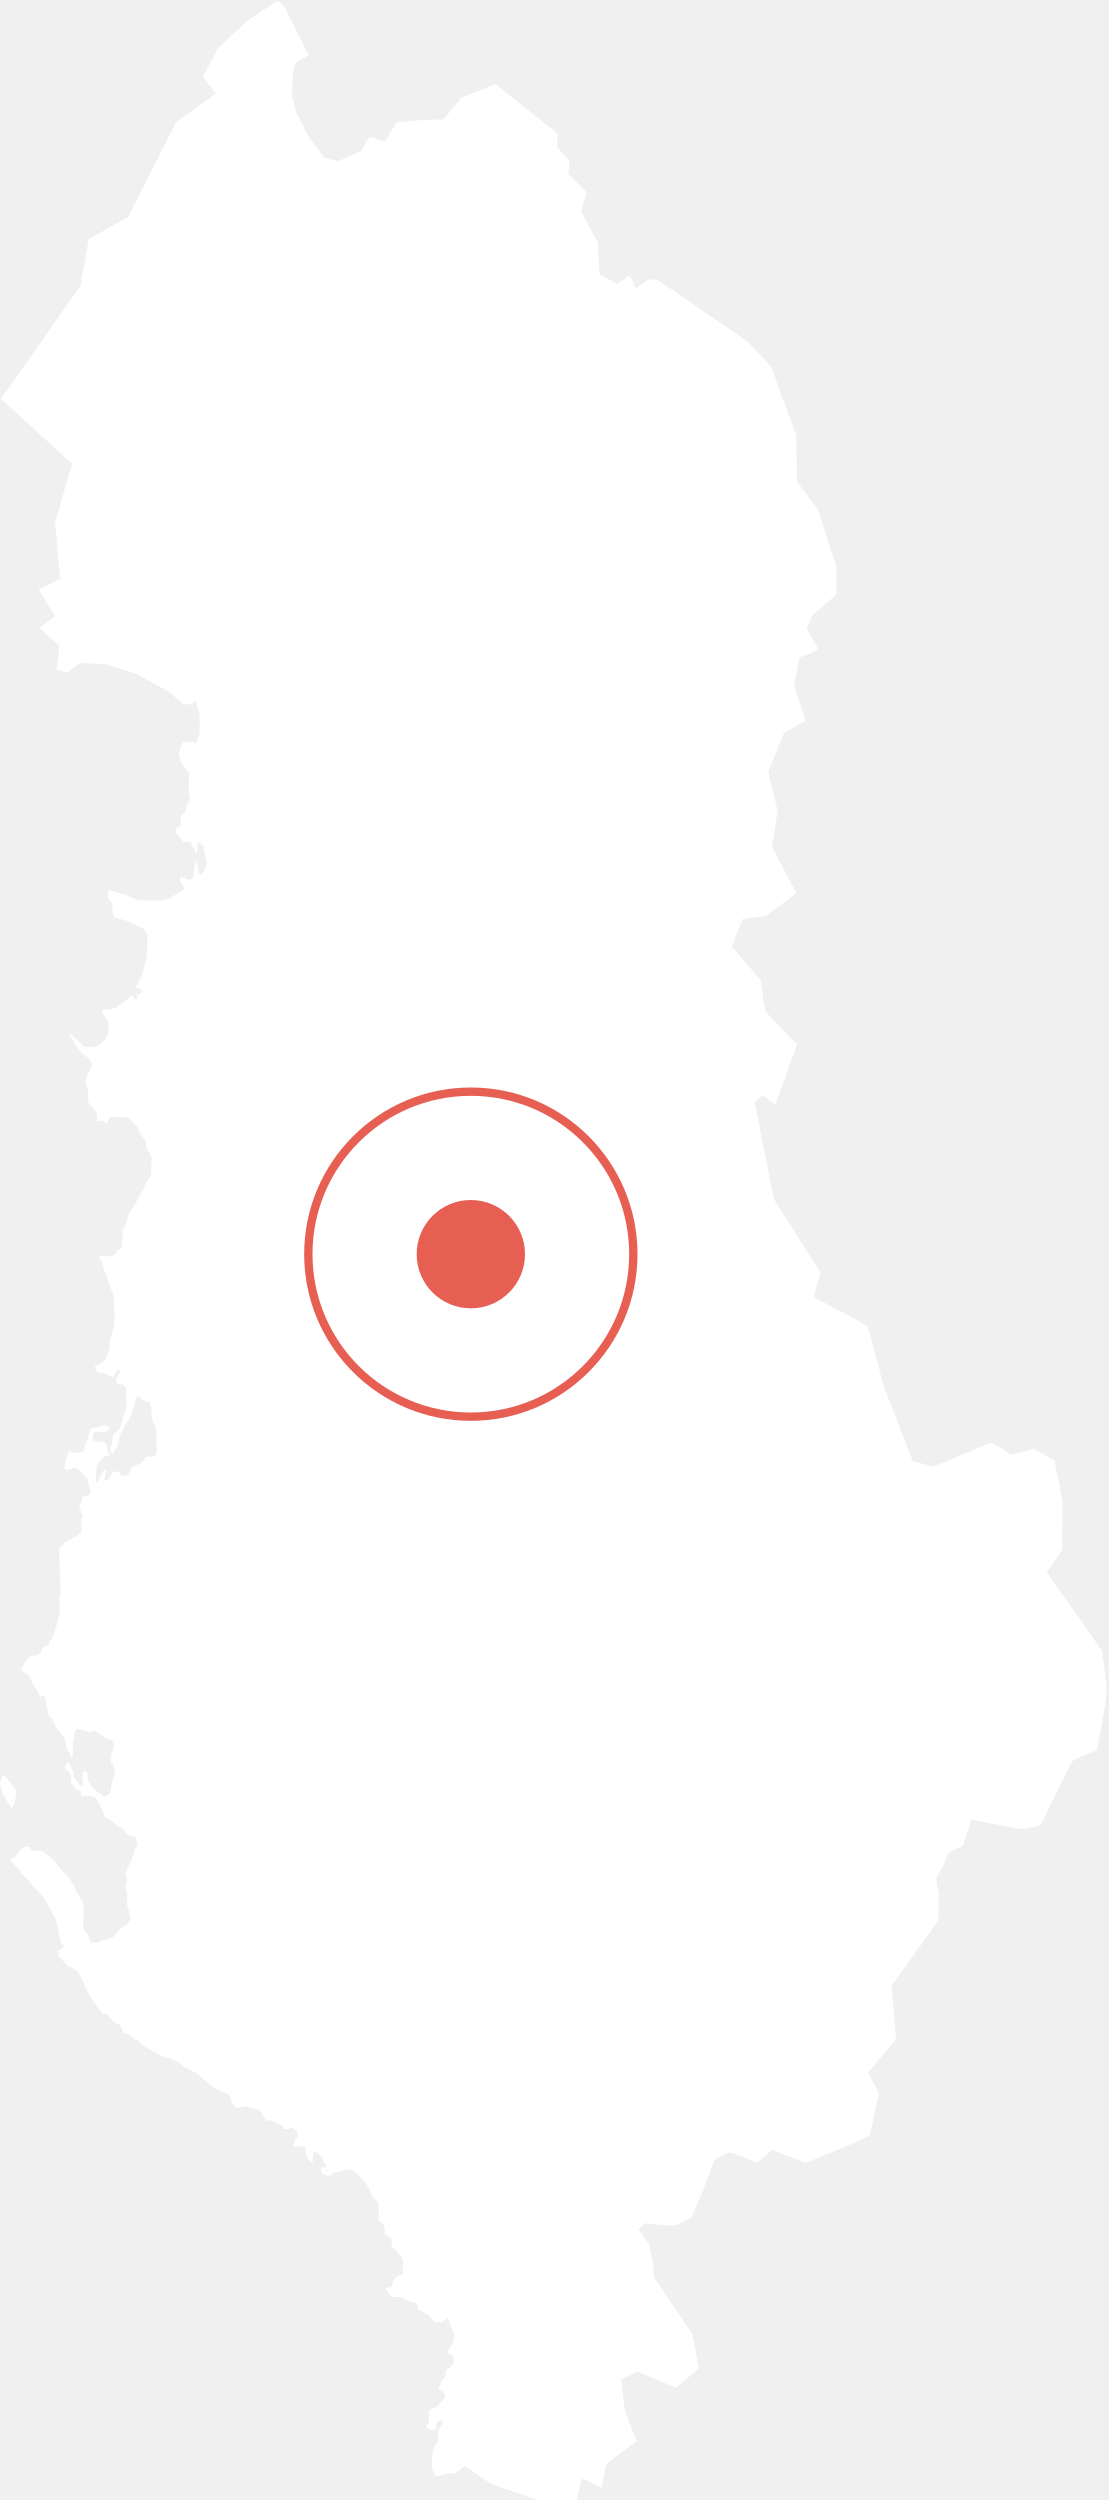
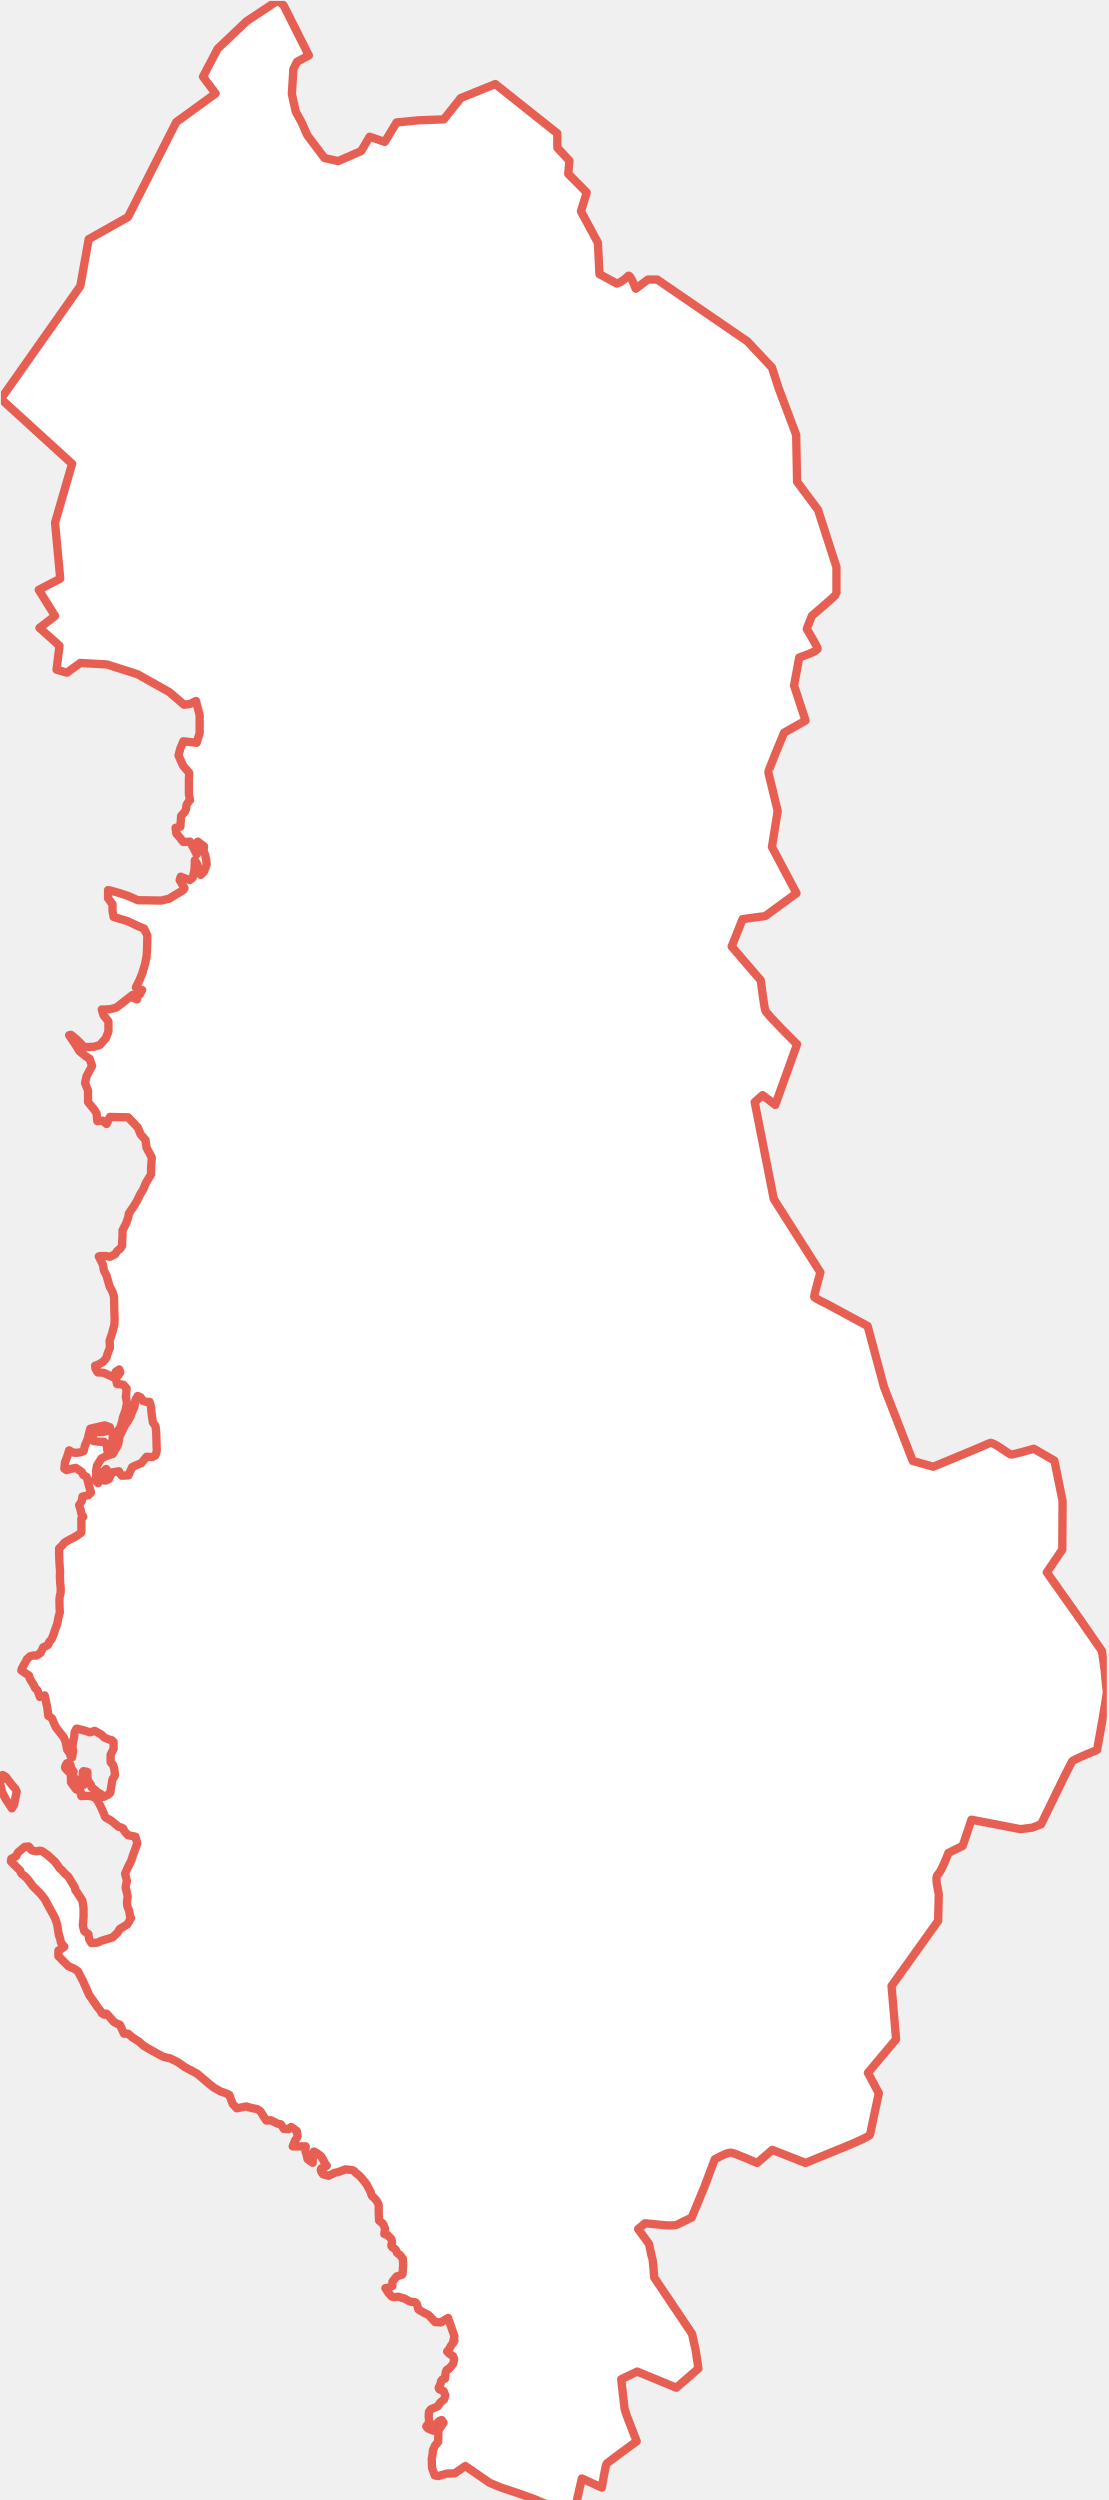
- <svg xmlns="http://www.w3.org/2000/svg" xmlns:xlink="http://www.w3.org/1999/xlink" width="133px" height="300px" viewBox="0 0 133 300" version="1.1">
-   <defs>
-     <polygon id="path-1" points="0.11 0.107 132.819 0.107 132.819 301 0.11 301" />
-   </defs>
-   <g id="14" stroke="none" stroke-width="1" fill="none" fill-rule="evenodd">
-     <g id="Group-6">
-       <g id="Group-3">
-         <mask id="mask-2" fill="white">
-           <use xlink:href="#path-1" />
-         </mask>
-         <g id="Clip-2" />
-         <path d="M32.919,0.34 L29.584,2.556 L26.123,5.847 L24.361,9.202 L25.871,11.228 L21.152,14.646 L15.364,26.04 L10.645,28.699 L9.638,34.332 L0.11,47.864 L8.652,55.653 L6.606,62.725 L7.228,69.439 L4.648,70.782 L6.606,73.915 L4.737,75.347 L7.139,77.496 L6.783,80.36 L8.029,80.718 L9.631,79.554 L12.834,79.734 L16.483,80.897 L20.309,83.046 L22.089,84.568 L22.801,84.478 L23.512,84.12 L23.957,85.821 L23.957,87.969 L23.601,89.133 L22,88.954 L21.644,89.805 L21.421,90.655 L21.955,91.864 L22.711,92.759 L22.667,93.43 L22.667,95.31 L22.801,96.026 C22.801,96.026 22.355,96.429 22.355,96.787 C22.355,97.145 22.178,97.414 22.178,97.414 L21.733,97.906 L21.644,99.204 L21.065,99.339 L21.154,100.01 L21.644,100.592 L22,101.039 L22.801,100.994 L23.245,101.8 L23.601,102.517 L23.69,101.353 L23.735,100.994 L24.491,101.576 C24.491,101.576 24.358,102.069 24.536,102.382 C24.714,102.695 24.803,103.725 24.803,103.725 L24.491,104.575 L24.091,104.978 L23.824,104.754 L23.69,103.77 L23.379,103.233 C23.379,103.233 23.379,104.217 23.29,104.62 C23.201,105.023 23.112,105.336 23.112,105.336 L22.756,105.605 L22.267,105.426 L21.688,105.202 L21.555,105.605 L22.089,106.5 C22.089,106.5 22.355,106.634 21.555,107.082 C20.754,107.529 20.309,107.843 20.309,107.843 L19.33,108.067 L16.527,108.022 L15.415,107.529 L14.347,107.171 L13.235,106.858 L12.968,106.813 L12.968,107.798 L13.502,108.514 L13.502,109.32 L13.635,110.036 L15.281,110.528 L16.616,111.155 L17.284,111.424 L17.684,112.274 L17.639,113.975 L17.595,114.736 L17.417,115.631 L17.106,116.705 L16.75,117.601 L16.305,118.496 L16.794,118.72 L17.061,118.809 L16.75,119.346 L16.527,119.257 L16.438,119.928 L16.082,119.794 L15.904,119.391 L14.481,120.51 L13.947,120.913 L13.279,121.092 L12.701,121.136 L12.211,121.136 L12.434,121.853 L13.012,122.569 L13.012,123.777 L12.701,124.583 L11.989,125.389 L11.277,125.612 L10.12,125.657 L9.72,125.254 L9.186,124.717 L8.519,124.18 L8.296,124.225 L9.052,125.344 L9.542,126.15 L10.209,126.687 L10.743,127.045 L11.055,127.895 L10.387,129.149 L10.209,129.954 L10.565,130.894 L10.565,132.237 L11.322,133.177 L11.589,133.58 L11.633,134.072 L11.678,134.52 L12.3,134.475 L12.79,134.878 L13.19,134.027 L15.37,134.072 L16.527,135.281 L16.883,136.131 L17.461,136.803 L17.595,137.742 L18.218,138.906 L18.129,140.204 L18.129,140.921 L17.506,141.95 L17.195,142.711 L16.838,143.293 L16.394,144.188 L16.038,144.77 L15.726,145.217 L15.459,145.62 L15.415,145.978 L15.148,146.784 L14.703,147.634 L14.703,148.306 L14.658,148.977 L14.658,149.47 L14.436,149.828 L14.08,150.096 L13.813,150.499 L13.19,150.812 L12.745,150.723 L12.033,150.723 L11.855,150.768 L12.345,151.752 L12.478,152.468 L12.79,153.095 L13.146,154.348 L13.502,155.02 L13.68,155.602 L13.724,157.526 C13.724,157.526 13.813,158.69 13.68,159.138 C13.546,159.585 13.457,159.988 13.457,159.988 L13.146,160.883 L13.19,161.734 L12.923,162.405 L12.745,162.987 L12.345,163.435 L11.722,163.793 L11.411,163.882 L11.455,164.24 L11.722,164.688 L12.434,164.733 L13.324,165.136 L13.591,165.27 L13.902,164.598 L14.303,164.33 L14.436,164.688 L14.214,165.001 L13.991,165.27 L13.902,165.449 L14.036,166.075 L14.792,166.165 L15.192,166.613 L15.103,167.642 L15.237,168.358 L15.059,169.254 L14.747,170.104 L14.658,170.596 L14.392,171.402 L13.947,171.85 L13.546,172.208 L13.502,172.834 L13.413,173.282 L13.279,173.64 L13.235,174.132 L13.502,174.49 L14.124,173.461 L14.258,172.924 L14.347,172.342 L14.703,171.626 L15.014,170.999 L15.326,170.552 L15.637,170.014 L15.815,169.522 L16.127,168.806 L16.26,167.955 L16.527,167.508 L16.883,167.687 L17.15,168.09 L17.55,168.224 L17.951,168.224 L18.129,168.851 L18.173,169.477 L18.262,170.149 L18.351,170.686 L18.663,171.133 C18.663,171.133 18.752,171.76 18.752,171.984 C18.752,172.208 18.796,173.371 18.796,173.685 C18.796,173.998 18.841,173.908 18.796,174.177 C18.752,174.446 18.618,174.669 18.618,174.669 L18.262,174.849 L17.595,174.804 L16.972,175.565 L16.216,175.878 L15.86,176.057 L15.637,176.549 L15.415,177.042 L14.614,177.086 L14.436,176.863 L14.258,176.549 L13.457,176.684 L13.279,177.042 L13.057,177.489 L12.701,177.668 L12.523,177.668 L12.567,177.31 L12.79,176.326 L12.745,176.281 L12.211,176.818 L12.033,177.176 L11.811,177.668 L11.767,177.982 L11.411,177.579 C11.411,177.579 11.589,177.176 11.544,176.863 C11.5,176.549 11.633,175.878 11.633,175.878 L12.167,175.027 L12.656,174.759 L13.324,174.535 C13.324,174.535 13.012,174.49 12.923,174.222 C12.834,173.953 12.834,173.416 12.834,173.416 L12.478,173.013 L11.9,173.013 L11.233,172.924 L11.099,172.252 L11.322,171.85 L12.345,171.85 L12.834,171.715 L13.012,171.626 L13.19,171.268 L12.567,171.044 L11.589,171.268 L10.832,171.447 L10.699,171.939 L10.521,172.7 L10.209,173.416 L10.031,174.132 L9.72,174.267 L9.097,174.356 L8.652,174.267 L8.296,174.043 L8.252,174.177 C8.252,174.177 8.207,174.356 8.074,174.759 C7.94,175.162 7.807,175.431 7.807,175.431 L7.718,176.236 L7.985,176.415 L8.43,176.281 L9.097,176.146 L9.498,176.415 L9.809,176.639 L9.987,176.997 L10.387,177.221 L10.565,177.847 L10.699,178.385 L10.921,179.101 L10.61,179.414 L9.898,179.593 L9.809,180.13 L9.498,180.623 L9.675,181.205 L9.764,181.652 L9.987,182.01 L9.764,182.234 L9.764,182.861 L9.764,183.711 L9.72,183.935 L9.23,184.293 L8.83,184.517 C8.83,184.517 7.718,185.054 7.629,185.233 C7.54,185.412 7.095,185.815 7.095,185.815 L7.095,186.173 L7.095,186.486 C7.095,186.486 7.139,187.963 7.184,188.232 C7.228,188.5 7.184,189.216 7.184,189.216 L7.228,190.022 C7.228,190.022 7.362,190.917 7.228,191.32 C7.095,191.723 7.139,192.26 7.139,192.529 C7.139,192.797 7.184,193.513 7.184,193.513 C7.184,193.513 7.05,193.872 7.006,194.14 C6.961,194.409 6.873,194.856 6.873,194.856 L6.561,195.707 L6.472,196.02 L6.205,196.691 L5.894,197.049 C5.894,197.049 5.849,197.363 5.671,197.452 C5.493,197.542 5.182,197.676 5.182,197.676 L4.87,198.347 L4.381,198.661 L3.981,198.661 L3.625,198.75 L3.224,199.109 C3.224,199.109 3.18,199.287 3.046,199.466 C2.913,199.646 2.824,199.869 2.824,199.869 L2.601,200.272 L2.557,200.451 L3.491,201.078 L3.58,201.436 L4.069,202.241 L4.203,202.555 L4.514,202.868 L4.781,203.629 L5.36,203.45 L5.671,204.882 L5.805,205.912 C5.805,205.912 6.25,206.136 6.294,206.315 C6.338,206.494 6.694,207.255 6.694,207.255 L7.006,207.658 L7.673,208.508 L7.896,209.09 L8.074,209.985 L8.34,210.343 L8.519,210.835 L8.652,210.88 L8.786,210.074 L8.697,209.717 L8.786,208.866 L8.875,208.598 L8.963,207.837 L9.186,207.434 C9.186,207.434 9.809,207.568 10.12,207.658 C10.432,207.747 10.788,207.881 10.788,207.881 L11.366,207.702 L12.167,208.15 L12.523,208.508 L13.057,208.732 L13.413,208.821 L13.635,209.045 L13.635,209.851 L13.413,210.298 L13.279,210.567 L13.279,211.462 L13.591,211.82 L13.724,212.313 L13.813,213.029 L13.502,213.521 L13.235,215.133 L12.923,215.401 L12.434,215.625 L12.078,215.267 L11.767,215.133 L11.5,214.864 L10.966,214.461 L10.921,214.193 L10.521,213.611 L10.476,212.626 L10.031,212.536 L9.942,212.626 L9.898,213.655 L10.031,214.193 L9.631,214.327 L9.319,213.834 C9.319,213.834 9.23,213.7 9.052,213.521 C8.874,213.342 8.741,212.984 8.741,212.984 L8.83,212.581 C8.83,212.581 8.519,212.223 8.519,212.044 C8.519,211.865 8.296,211.507 8.296,211.507 L8.029,211.597 C8.029,211.597 7.807,211.91 7.807,212.089 C7.807,212.268 8.43,212.76 8.43,212.76 L8.519,213.163 L8.519,213.879 L9.141,214.729 C9.141,214.729 9.764,214.909 9.72,215.132 C9.675,215.356 9.764,215.535 9.764,215.535 C9.764,215.535 10.343,215.49 10.521,215.49 C10.699,215.49 11.144,215.58 11.455,215.759 C11.767,215.938 12.523,217.773 12.523,217.773 C12.523,217.773 12.523,218.087 12.879,218.221 C13.235,218.355 13.635,218.713 13.635,218.713 L14.214,219.206 C14.214,219.206 14.836,219.34 14.836,219.519 C14.836,219.698 15.37,220.235 15.37,220.235 L15.904,220.324 L16.26,220.414 L16.483,221.22 L16.216,221.936 L15.949,222.652 L15.771,223.234 L15.326,224.129 L15.014,224.845 L15.237,225.741 C15.237,225.741 15.014,226.457 15.103,226.681 C15.192,226.904 15.326,227.576 15.326,227.576 L15.237,228.247 L15.281,228.739 L15.504,229.321 L15.637,230.127 L15.726,230.172 L15.281,230.933 L14.391,231.47 L14.08,231.962 L13.502,232.499 L12.167,232.902 L11.678,233.126 L10.966,233.171 L10.699,232.723 L10.61,232.096 L10.12,231.738 L9.942,231.067 L10.031,230.038 L10.031,229.008 L9.898,228.113 L9.542,227.531 L9.052,226.815 L8.963,226.457 L8.207,225.203 L7.807,224.845 L7.451,224.442 L7.184,224.219 L6.961,223.905 L6.605,223.413 L6.249,223.1 L5.716,222.607 L5.093,222.16 C5.093,222.16 4.781,222.025 4.603,222.115 C4.425,222.204 4.158,222.115 4.158,222.115 C4.158,222.115 3.713,222.07 3.669,221.891 C3.624,221.712 3.446,221.578 3.446,221.578 L2.957,221.623 L2.156,222.294 L1.934,222.742 L1.355,223.055 L1.311,223.368 L2.423,224.487 C2.423,224.487 2.512,224.89 2.735,224.98 C2.957,225.069 3.402,225.606 3.402,225.606 L3.936,226.322 L4.87,227.262 L5.404,227.934 C5.404,227.934 5.493,228.158 5.849,228.784 C6.205,229.411 6.383,229.769 6.517,229.993 C6.65,230.216 6.872,230.977 6.872,230.977 L7.05,232.141 L7.228,232.678 L7.317,233.126 L7.718,233.618 L7.317,233.887 L7.006,234.066 L7.006,234.737 L8.207,235.946 L8.919,236.259 L9.364,236.572 L9.542,236.93 L9.942,237.691 L10.699,239.392 L11.322,240.288 C11.322,240.288 11.722,240.914 11.9,241.093 C12.078,241.272 12.211,241.586 12.211,241.586 L12.523,241.764 C12.523,241.764 12.612,241.451 12.879,241.72 C13.146,241.988 13.635,242.615 13.635,242.615 L14.036,242.839 L14.392,242.973 L14.881,244.048 L15.37,244.048 L15.904,244.495 L16.661,244.987 L17.284,245.524 L18.129,246.017 L19.597,246.822 L20.398,247.002 L21.243,247.404 L22.222,248.076 L23.646,248.837 L25.07,250.045 L25.693,250.537 L26.493,250.985 L27.027,251.164 L27.516,251.388 L27.917,252.462 L28.406,252.999 L29.563,252.775 L30.141,252.955 L30.853,253.089 L31.254,253.357 L31.61,253.939 L31.966,254.476 L32.5,254.432 L33.3,254.834 L33.701,254.924 L34.057,255.461 L34.591,255.506 L34.947,255.237 L35.614,255.73 C35.614,255.73 35.703,256.177 35.703,256.356 C35.703,256.535 35.436,256.804 35.436,256.804 L35.125,257.565 L36.326,257.565 L36.682,257.565 L36.637,258.102 L36.771,258.505 L36.904,259.086 L37.527,259.534 L37.527,258.863 L37.661,258.191 L38.016,258.371 L38.55,258.773 L39.04,259.668 L39.218,259.892 L38.906,260.116 C38.906,260.116 38.595,260.071 38.506,260.295 C38.417,260.519 38.773,260.922 38.773,260.922 L39.44,261.101 L40.152,260.743 L40.597,260.653 L41.398,260.34 C41.398,260.34 41.309,260.295 42.021,260.385 C42.733,260.474 42.421,260.608 42.866,260.877 C43.311,261.146 44.023,262.175 44.023,262.175 L44.512,263.115 C44.512,263.115 44.512,263.428 44.779,263.652 C45.046,263.876 45.18,264.055 45.269,264.234 C45.358,264.413 45.447,264.458 45.447,264.726 L45.447,265.577 L45.491,266.472 L45.981,266.875 L46.203,267.457 L46.114,268.083 L46.514,268.218 C46.514,268.218 46.692,268.441 46.871,268.576 C47.048,268.71 47.048,269.158 47.048,269.158 C47.048,269.158 46.782,269.56 47.182,269.739 C47.582,269.918 47.627,270.321 47.627,270.321 L47.983,270.59 L48.339,271.038 L48.383,271.709 L48.339,272.47 L48.294,272.917 C48.294,272.917 48.205,273.007 47.983,273.052 C47.76,273.096 47.582,273.186 47.582,273.186 L47.093,273.813 L47.093,274.305 L46.782,274.484 L46.248,274.573 L46.648,275.2 L46.87,275.424 C46.87,275.424 46.915,275.692 47.449,275.648 C47.983,275.603 47.671,275.558 48.072,275.692 C48.472,275.827 48.428,275.737 48.695,275.916 C48.962,276.095 49.362,276.23 49.362,276.23 C49.362,276.23 49.718,276.185 49.896,276.319 C50.074,276.453 50.207,277.125 50.207,277.125 L50.563,277.349 L50.964,277.572 L51.32,277.751 C51.32,277.751 51.32,277.662 51.765,278.154 L52.209,278.647 L52.921,278.692 C52.921,278.692 53.055,278.557 53.322,278.423 C53.589,278.288 53.767,278.154 53.767,278.154 L54.384,279.912 L54.529,280.351 L54.384,281.008 L54.529,280.899 L54.347,281.191 L54.093,281.52 L53.912,281.886 L53.657,282.178 L53.948,282.47 L54.348,282.726 L54.493,283.055 C54.493,283.055 54.457,283.384 54.42,283.53 C54.384,283.676 54.311,283.75 54.311,283.75 L53.839,284.298 C53.839,284.298 53.657,284.225 53.548,284.517 C53.439,284.809 53.439,284.992 53.439,284.992 L53.403,285.431 L53.076,285.541 L52.931,285.723 L52.858,286.089 L52.64,286.527 L52.713,286.71 L53.222,286.929 L53.439,287.441 L53.294,287.916 L52.822,288.318 L52.531,288.757 L51.696,289.122 L51.478,289.415 L51.442,289.963 L51.514,290.657 L51.151,291.169 L51.369,291.424 L51.986,291.68 L52.313,291.461 L52.422,290.803 L52.713,290.511 L53.003,290.401 L53.222,290.73 L52.931,291.169 L52.604,291.644 L52.604,292.229 L52.567,293.033 L52.204,293.471 L51.95,294.019 L51.914,294.495 L51.805,295.079 L51.841,296.139 L52.168,297.053 L52.604,297.126 L53.548,296.834 L54.566,296.797 L55.837,295.92 L58.743,297.93 L60.051,298.478 L62.558,299.319 C62.558,299.319 63.829,299.794 63.975,299.831 C64.12,299.867 65.246,300.415 65.609,300.488 C65.973,300.561 67.099,301 67.099,301 L67.644,300.927 C67.644,300.927 69.133,300.854 69.133,300.598 C69.133,300.342 69.823,297.418 69.823,297.418 L72.221,298.515 C72.221,298.515 72.657,295.774 72.802,295.628 C72.948,295.481 76.399,292.96 76.399,292.96 L75.2,289.853 L74.946,289.049 L74.546,285.504 L76.471,284.59 L81.158,286.527 L83.81,284.225 L83.483,282.032 L83.047,280.058 L78.506,273.297 C78.506,273.297 78.361,271.214 78.288,271.068 C78.215,270.922 77.888,269.277 77.888,269.277 L76.58,267.486 L77.416,266.792 L79.995,267.048 C79.995,267.048 81.012,267.084 81.23,266.974 C81.448,266.865 83.011,266.097 83.011,266.097 L84.536,262.406 L85.771,259.117 C85.771,259.117 87.261,258.276 87.697,258.313 C88.133,258.35 90.857,259.555 90.857,259.555 L92.674,257.984 L96.67,259.555 L101.392,257.619 C101.392,257.619 104.371,256.412 104.408,256.157 C104.444,255.901 105.461,251.186 105.461,251.186 L104.153,248.738 L107.532,244.717 L106.987,238.322 L112.581,230.501 C112.581,230.501 112.654,227.833 112.654,227.394 C112.654,226.955 112.109,225.311 112.545,224.945 C112.981,224.58 113.817,222.351 113.817,222.351 L115.524,221.51 L116.578,218.367 L122.463,219.5 L123.88,219.317 L124.933,218.915 C124.933,218.915 128.457,211.642 128.639,211.386 C128.82,211.131 131.654,209.998 131.654,209.998 C131.654,209.998 132.889,203.309 132.816,202.907 C132.744,202.505 132.562,200.422 132.562,200.422 L132.417,199.362 L132.235,198.12 L129.22,193.771 L125.623,188.691 L127.476,185.95 L127.513,180.102 L126.532,175.278 L124.061,173.852 C124.061,173.852 121.446,174.62 121.264,174.547 C121.082,174.474 119.121,172.975 118.794,173.158 C118.467,173.341 112,176.009 112,176.009 L109.53,175.314 L106.079,166.433 L104.117,159.124 L99.177,156.456 C99.177,156.456 97.687,155.761 97.687,155.616 C97.687,155.469 98.45,152.692 98.45,152.692 L92.856,143.884 L90.567,132.262 L91.511,131.421 L93.037,132.591 L95.653,125.318 C95.653,125.318 91.984,121.7 91.838,121.261 C91.693,120.823 91.293,117.643 91.293,117.643 L87.806,113.586 L89.114,110.297 L91.838,109.931 L95.58,107.191 L92.637,101.635 L93.328,97.323 C93.328,97.323 92.238,92.828 92.202,92.681 C92.165,92.535 94.091,87.93 94.091,87.93 L96.67,86.468 L95.289,82.265 L95.907,78.903 C95.907,78.903 98.232,78.136 98.123,77.807 C98.014,77.478 96.815,75.468 96.815,75.468 L97.433,73.896 C97.433,73.896 100.375,71.411 100.375,71.265 L100.375,68.049 L98.159,61.178 L95.653,57.815 L95.544,52.187 L93.4,46.486 L92.637,44.11 L89.695,40.967 L78.869,33.548 L77.743,33.548 L76.29,34.645 C76.29,34.645 75.6,32.817 75.382,33.109 C75.164,33.402 74.401,33.877 74.401,33.877 L74.001,34.023 L71.93,32.89 L71.749,29.126 L69.714,25.361 L70.405,23.096 L68.189,20.866 L68.334,19.295 L66.881,17.723 L66.881,16.005 L59.434,10.085 L55.292,11.766 L53.258,14.324 L50.243,14.434 L47.591,14.69 L46.174,17.029 L44.357,16.407 L43.34,18.125 L40.579,19.331 L38.944,18.966 L36.874,16.225 L36.22,14.726 L35.493,13.411 L35.021,11.291 L35.203,8.294 L35.639,7.417 L37.056,6.649 L34.04,0.656 L33.423,0.107 L32.878,0.327" id="Fill-1" fill="#FFFFFF" mask="url(#mask-2)" />
-       </g>
-       <polygon id="Fill-4" fill="#FFFFFF" points="0.316 213 0.684 213.207 1.421 214.172 1.842 214.655 2 215 1.684 216.586 1.421 217 0.684 215.897 0.263 215.069 0 213.965" />
+ <svg xmlns="http://www.w3.org/2000/svg" version="1.1" id="Livello_1" x="0px" y="0px" viewBox="0 0 133 300" style="enable-background:new 0 0 133 300;" xml:space="preserve">
+   <style type="text/css">
+ 	.st0{filter:url(#Adobe_OpacityMaskFilter);}
+ 	.st1{fill-rule:evenodd;clip-rule:evenodd;fill:#FFFFFF;}
+ 	
+ 		.st2{mask:url(#mask-2_1_);fill-rule:evenodd;clip-rule:evenodd;fill:#FFFFFF;stroke:#E75F52;stroke-linecap:round;stroke-linejoin:round;}
+ 	.st3{fill-rule:evenodd;clip-rule:evenodd;fill:#FFFFFF;stroke:#E75F52;stroke-linecap:round;stroke-linejoin:round;}
+ </style>
+   <g id="Group-6">
+     <g id="Group-3">
+       <defs>
+         <filter id="Adobe_OpacityMaskFilter" filterUnits="userSpaceOnUse" x="-0.39" y="-0.393" width="133.71" height="301.893">
+           <feColorMatrix type="matrix" values="1 0 0 0 0  0 1 0 0 0  0 0 1 0 0  0 0 0 1 0" />
+         </filter>
+       </defs>
+       <mask maskUnits="userSpaceOnUse" x="-0.39" y="-0.393" width="133.71" height="301.893" id="mask-2_1_">
+         <g class="st0">
+           <polygon id="path-1_1_" class="st1" points="0.11,0.107 132.819,0.107 132.819,301 0.11,301     " />
+         </g>
+       </mask>
+       <path id="Fill-1" class="st2" d="M32.919,0.34l-3.335,2.215l-3.461,3.292l-1.762,3.355l1.51,2.026l-4.719,3.418L15.364,26.04    l-4.719,2.659l-1.007,5.634L0.11,47.864l8.542,7.788l-2.047,7.072l0.623,6.714l-2.58,1.343l1.958,3.133l-1.869,1.432l2.402,2.149    L6.783,80.36l1.246,0.358l1.602-1.164l3.203,0.179l3.648,1.164l3.826,2.148l1.78,1.522l0.712-0.09l0.712-0.358l0.445,1.701v2.148    l-0.356,1.164L22,88.954l-0.356,0.85l-0.222,0.851l0.534,1.209l0.756,0.895l-0.044,0.671v1.88l0.134,0.716    c0,0-0.445,0.403-0.445,0.761s-0.178,0.627-0.178,0.627l-0.445,0.492l-0.089,1.298l-0.578,0.134l0.089,0.671l0.489,0.582    L22,101.039l0.801-0.045l0.445,0.806l0.356,0.716l0.089-1.164l0.045-0.358l0.756,0.582c0,0-0.133,0.492,0.045,0.806    c0.178,0.313,0.267,1.343,0.267,1.343l-0.312,0.851l-0.4,0.403l-0.267-0.224l-0.134-0.985l-0.311-0.537c0,0,0,0.985-0.089,1.387    c-0.089,0.403-0.178,0.716-0.178,0.716l-0.356,0.269l-0.489-0.179l-0.579-0.224l-0.133,0.403l0.534,0.895    c0,0,0.267,0.134-0.534,0.582c-0.801,0.448-1.246,0.761-1.246,0.761l-0.979,0.224l-2.803-0.045l-1.112-0.492l-1.068-0.358    l-1.112-0.313l-0.267-0.045v0.985l0.534,0.716v0.806l0.133,0.716l1.646,0.492l1.335,0.627l0.667,0.268l0.4,0.851l-0.044,1.701    l-0.045,0.761l-0.178,0.895l-0.311,1.074l-0.356,0.895l-0.445,0.895l0.489,0.224l0.267,0.089l-0.311,0.537l-0.222-0.09    l-0.089,0.672l-0.356-0.134l-0.178-0.403l-1.424,1.119l-0.534,0.403l-0.667,0.179l-0.579,0.045h-0.49l0.223,0.716l0.578,0.716    v1.209l-0.311,0.806l-0.712,0.806l-0.712,0.224l-1.157,0.045l-0.401-0.403l-0.534-0.537l-0.667-0.537l-0.223,0.045l0.756,1.119    l0.49,0.806l0.667,0.537l0.534,0.358l0.311,0.851l-0.667,1.253l-0.178,0.806l0.356,0.94v1.343l0.756,0.94l0.267,0.403l0.045,0.492    l0.044,0.448l0.623-0.045l0.489,0.403l0.401-0.851l2.18,0.045l1.157,1.209l0.356,0.851l0.579,0.671l0.133,0.94l0.623,1.164    l-0.089,1.298v0.716l-0.623,1.029l-0.311,0.761l-0.356,0.582l-0.445,0.895l-0.356,0.582l-0.311,0.448l-0.267,0.403l-0.044,0.358    l-0.267,0.806l-0.445,0.851v0.671l-0.044,0.671v0.492l-0.222,0.358l-0.356,0.268l-0.267,0.403l-0.623,0.313l-0.445-0.09h-0.712    l-0.178,0.045l0.49,0.985l0.133,0.716l0.311,0.626l0.356,1.253l0.356,0.671l0.178,0.582l0.044,1.925c0,0,0.089,1.164-0.044,1.611    c-0.133,0.448-0.222,0.851-0.222,0.851l-0.311,0.895l0.045,0.85l-0.267,0.671l-0.178,0.582l-0.4,0.447l-0.623,0.358l-0.311,0.09    l0.044,0.358l0.267,0.447l0.712,0.045l0.89,0.403l0.267,0.134l0.311-0.671l0.401-0.269l0.133,0.358l-0.222,0.314l-0.223,0.268    l-0.089,0.179l0.133,0.627l0.756,0.09l0.401,0.448l-0.089,1.03l0.133,0.716l-0.178,0.895l-0.311,0.85l-0.089,0.492l-0.267,0.806    l-0.445,0.448l-0.4,0.358l-0.045,0.627l-0.089,0.448l-0.133,0.358l-0.045,0.492l0.267,0.358l0.623-1.029l0.134-0.537l0.089-0.582    l0.356-0.716l0.311-0.627l0.311-0.447l0.311-0.537l0.178-0.492l0.312-0.716l0.133-0.851l0.267-0.448l0.356,0.179l0.267,0.403    l0.4,0.134h0.4l0.178,0.627l0.044,0.627l0.089,0.672l0.089,0.537l0.311,0.447c0,0,0.089,0.627,0.089,0.851    s0.044,1.387,0.044,1.701c0,0.313,0.044,0.224,0,0.492c-0.044,0.269-0.178,0.492-0.178,0.492l-0.356,0.179l-0.668-0.045    l-0.623,0.761l-0.756,0.313l-0.356,0.179l-0.222,0.492l-0.222,0.492l-0.801,0.045l-0.178-0.224l-0.178-0.313l-0.801,0.134    l-0.178,0.358l-0.223,0.448l-0.356,0.179h-0.178l0.044-0.358l0.222-0.985l-0.044-0.045l-0.534,0.537l-0.178,0.358l-0.222,0.492    l-0.044,0.313l-0.356-0.403c0,0,0.178-0.403,0.133-0.716c-0.044-0.313,0.089-0.985,0.089-0.985l0.534-0.851l0.49-0.268    l0.667-0.224c0,0-0.311-0.045-0.401-0.313c-0.089-0.268-0.089-0.806-0.089-0.806l-0.356-0.403H11.9l-0.667-0.089l-0.134-0.672    l0.223-0.403h1.023l0.489-0.134l0.178-0.09l0.178-0.358l-0.623-0.224l-0.979,0.224l-0.756,0.179l-0.133,0.492l-0.178,0.761    l-0.312,0.716l-0.178,0.716l-0.311,0.134l-0.623,0.089l-0.445-0.089l-0.356-0.224l-0.044,0.134c0,0-0.045,0.179-0.178,0.582    c-0.133,0.403-0.267,0.672-0.267,0.672l-0.089,0.805l0.267,0.179l0.445-0.134l0.667-0.134l0.401,0.269l0.311,0.224l0.178,0.358    l0.401,0.224l0.178,0.627l0.133,0.537l0.222,0.716l-0.311,0.313l-0.712,0.179l-0.089,0.537l-0.311,0.492l0.178,0.582l0.089,0.447    l0.222,0.358l-0.222,0.224v0.627v0.85l-0.045,0.224l-0.49,0.358l-0.4,0.224c0,0-1.112,0.537-1.201,0.716    c-0.089,0.179-0.534,0.582-0.534,0.582v0.358v0.313c0,0,0.045,1.477,0.089,1.746c0.044,0.268,0,0.985,0,0.985l0.044,0.806    c0,0,0.134,0.895,0,1.298c-0.133,0.403-0.089,0.94-0.089,1.208c0,0.269,0.044,0.985,0.044,0.985s-0.133,0.358-0.178,0.627    c-0.045,0.268-0.133,0.716-0.133,0.716l-0.311,0.851l-0.089,0.313l-0.267,0.671l-0.311,0.358c0,0-0.045,0.313-0.222,0.403    c-0.178,0.09-0.49,0.224-0.49,0.224l-0.311,0.671l-0.49,0.314h-0.4l-0.356,0.09l-0.401,0.358c0,0-0.045,0.179-0.178,0.358    c-0.133,0.179-0.222,0.403-0.222,0.403l-0.222,0.403l-0.045,0.179l0.934,0.627l0.089,0.358l0.489,0.805l0.133,0.314l0.311,0.313    l0.267,0.761l0.578-0.179l0.311,1.432l0.133,1.029c0,0,0.445,0.224,0.489,0.403c0.044,0.179,0.401,0.94,0.401,0.94l0.311,0.403    l0.667,0.851l0.222,0.582l0.178,0.895l0.267,0.358l0.178,0.492l0.133,0.045l0.133-0.806l-0.089-0.358l0.089-0.851l0.089-0.268    l0.089-0.761l0.222-0.403c0,0,0.623,0.134,0.934,0.224c0.311,0.09,0.667,0.224,0.667,0.224l0.579-0.179l0.801,0.447l0.356,0.358    l0.534,0.224l0.356,0.09l0.222,0.224v0.806l-0.222,0.448l-0.133,0.268v0.895l0.311,0.358l0.133,0.492l0.089,0.716l-0.311,0.492    l-0.267,1.611l-0.311,0.268l-0.489,0.224l-0.356-0.358l-0.311-0.134l-0.267-0.269l-0.534-0.403l-0.044-0.268l-0.4-0.582    l-0.045-0.985l-0.445-0.09l-0.089,0.09l-0.044,1.029l0.133,0.537l-0.4,0.134l-0.312-0.492c0,0-0.089-0.134-0.267-0.313    c-0.178-0.179-0.311-0.537-0.311-0.537l0.089-0.403c0,0-0.311-0.358-0.311-0.537c0-0.179-0.223-0.537-0.223-0.537l-0.267,0.09    c0,0-0.222,0.313-0.222,0.492s0.623,0.671,0.623,0.671l0.089,0.403v0.716l0.623,0.851c0,0,0.623,0.179,0.578,0.403    s0.045,0.403,0.045,0.403s0.578-0.045,0.756-0.045c0.178,0,0.623,0.09,0.934,0.268c0.311,0.179,1.068,2.014,1.068,2.014    s0,0.314,0.356,0.448c0.356,0.134,0.756,0.492,0.756,0.492l0.579,0.492c0,0,0.623,0.134,0.623,0.313    c0,0.179,0.534,0.716,0.534,0.716l0.534,0.089l0.356,0.09l0.222,0.806l-0.267,0.716l-0.267,0.716l-0.178,0.582l-0.445,0.895    l-0.312,0.716l0.223,0.895c0,0-0.223,0.716-0.133,0.94c0.089,0.224,0.222,0.895,0.222,0.895l-0.089,0.671l0.044,0.492l0.222,0.582    l0.133,0.806l0.089,0.045l-0.445,0.761l-0.89,0.537l-0.311,0.492l-0.578,0.537l-1.335,0.403l-0.489,0.224l-0.712,0.045    l-0.267-0.447l-0.089-0.627l-0.49-0.358l-0.178-0.671l0.089-1.029v-1.03l-0.133-0.895l-0.356-0.582l-0.49-0.716l-0.089-0.358    l-0.756-1.253l-0.4-0.358l-0.356-0.403l-0.267-0.224l-0.222-0.313l-0.356-0.492L6.249,223.1l-0.534-0.492l-0.623-0.448    c0,0-0.311-0.134-0.489-0.045c-0.178,0.089-0.445,0-0.445,0s-0.445-0.045-0.489-0.224c-0.045-0.179-0.223-0.314-0.223-0.314    l-0.489,0.045l-0.801,0.671l-0.222,0.448l-0.579,0.313l-0.044,0.313l1.112,1.119c0,0,0.089,0.403,0.311,0.492    c0.222,0.09,0.667,0.627,0.667,0.627l0.534,0.716l0.934,0.94l0.534,0.672c0,0,0.089,0.224,0.445,0.851s0.534,0.985,0.668,1.208    c0.133,0.224,0.356,0.985,0.356,0.985l0.178,1.164l0.178,0.537l0.089,0.448l0.401,0.492l-0.401,0.268l-0.311,0.179v0.672    l1.201,1.208l0.712,0.314l0.445,0.313l0.178,0.358l0.4,0.761l0.756,1.701l0.623,0.895c0,0,0.4,0.626,0.578,0.806    c0.178,0.179,0.311,0.492,0.311,0.492l0.312,0.179c0,0,0.089-0.313,0.356-0.045c0.267,0.269,0.756,0.895,0.756,0.895l0.401,0.224    l0.356,0.134l0.489,1.074h0.49l0.534,0.447l0.756,0.492l0.623,0.537l0.845,0.492l1.468,0.806l0.801,0.179l0.845,0.403l0.979,0.671    l1.424,0.761l1.424,1.209l0.623,0.492l0.801,0.448l0.534,0.179l0.489,0.224l0.401,1.074l0.489,0.537l1.157-0.224l0.578,0.179    l0.712,0.134l0.4,0.268l0.356,0.582l0.356,0.537l0.534-0.045l0.801,0.403l0.401,0.089l0.356,0.537l0.534,0.045l0.356-0.269    l0.667,0.492c0,0,0.089,0.447,0.089,0.627c0,0.179-0.267,0.448-0.267,0.448l-0.311,0.761h1.201h0.356l-0.044,0.537l0.133,0.403    l0.133,0.582l0.623,0.448v-0.671l0.133-0.672l0.356,0.179l0.534,0.403l0.489,0.895l0.178,0.224l-0.312,0.224    c0,0-0.311-0.045-0.4,0.179c-0.089,0.224,0.267,0.626,0.267,0.626l0.667,0.179l0.712-0.358l0.445-0.089l0.801-0.313    c0,0-0.089-0.045,0.623,0.045c0.712,0.09,0.4,0.224,0.845,0.492c0.445,0.269,1.157,1.298,1.157,1.298l0.489,0.94    c0,0,0,0.314,0.267,0.537c0.267,0.224,0.401,0.403,0.49,0.582c0.089,0.179,0.178,0.224,0.178,0.492v0.851l0.045,0.895l0.489,0.403    l0.222,0.582l-0.089,0.627l0.4,0.134c0,0,0.178,0.224,0.356,0.358c0.178,0.134,0.178,0.582,0.178,0.582s-0.267,0.403,0.133,0.582    c0.4,0.179,0.445,0.582,0.445,0.582l0.356,0.269l0.356,0.448l0.045,0.671l-0.045,0.761l-0.044,0.448c0,0-0.089,0.09-0.311,0.134    c-0.222,0.045-0.401,0.134-0.401,0.134l-0.489,0.627v0.492l-0.311,0.179l-0.534,0.09l0.4,0.627l0.222,0.224    c0,0,0.045,0.268,0.578,0.224c0.534-0.045,0.222-0.089,0.623,0.045c0.4,0.134,0.356,0.045,0.623,0.224    c0.267,0.179,0.667,0.313,0.667,0.313s0.356-0.045,0.534,0.09c0.178,0.134,0.311,0.806,0.311,0.806l0.356,0.224l0.401,0.224    l0.356,0.179c0,0,0-0.09,0.445,0.403l0.445,0.492l0.712,0.045c0,0,0.133-0.134,0.4-0.269c0.267-0.134,0.445-0.268,0.445-0.268    l0.617,1.758l0.145,0.439l-0.145,0.658l0.145-0.11l-0.182,0.292l-0.254,0.329l-0.181,0.365l-0.254,0.293l0.291,0.292l0.4,0.256    l0.145,0.329c0,0-0.036,0.329-0.073,0.475c-0.036,0.146-0.109,0.219-0.109,0.219l-0.472,0.548c0,0-0.182-0.073-0.291,0.219    c-0.109,0.292-0.109,0.475-0.109,0.475l-0.036,0.439l-0.327,0.11l-0.145,0.183l-0.073,0.365l-0.218,0.438l0.073,0.183l0.509,0.219    l0.218,0.512l-0.145,0.475l-0.472,0.402l-0.291,0.439l-0.836,0.365l-0.218,0.293l-0.036,0.548l0.073,0.694l-0.363,0.512    l0.218,0.256l0.618,0.256l0.327-0.219l0.109-0.658l0.291-0.292l0.291-0.11l0.218,0.329l-0.291,0.439l-0.327,0.475v0.585    l-0.036,0.804l-0.363,0.439l-0.254,0.548l-0.036,0.475l-0.109,0.585l0.036,1.06l0.327,0.913l0.436,0.073l0.945-0.292l1.017-0.037    l1.271-0.877l2.906,2.01l1.308,0.548l2.507,0.841c0,0,1.272,0.475,1.417,0.512c0.145,0.036,1.272,0.585,1.635,0.658    S67.099,301,67.099,301l0.545-0.073c0,0,1.489-0.073,1.489-0.329s0.69-3.18,0.69-3.18l2.398,1.096c0,0,0.436-2.741,0.581-2.887    c0.146-0.146,3.597-2.668,3.597-2.668l-1.199-3.107l-0.254-0.804l-0.4-3.545l1.925-0.914l4.686,1.937l2.652-2.302l-0.327-2.193    l-0.436-1.974l-4.541-6.761c0,0-0.145-2.083-0.218-2.23c-0.073-0.146-0.4-1.791-0.4-1.791l-1.308-1.791l0.836-0.694l2.579,0.256    c0,0,1.017,0.037,1.235-0.073c0.218-0.11,1.78-0.877,1.78-0.877l1.526-3.691l1.235-3.289c0,0,1.49-0.841,1.926-0.804    c0.436,0.037,3.161,1.242,3.161,1.242l1.816-1.571l3.996,1.571l4.722-1.937c0,0,2.979-1.206,3.015-1.462    c0.036-0.256,1.053-4.97,1.053-4.97l-1.308-2.449l3.378-4.02l-0.545-6.396l5.594-7.821c0,0,0.073-2.668,0.073-3.107    c0-0.439-0.545-2.083-0.109-2.449c0.436-0.366,1.272-2.595,1.272-2.595l1.707-0.841l1.054-3.143l5.885,1.133l1.417-0.183    l1.053-0.402c0,0,3.524-7.273,3.705-7.529c0.181-0.256,3.015-1.389,3.015-1.389s1.235-6.688,1.163-7.09    c-0.073-0.402-0.254-2.485-0.254-2.485l-0.145-1.06l-0.182-1.243l-3.015-4.349l-3.597-5.08l1.853-2.741l0.036-5.847l-0.981-4.824    l-2.47-1.425c0,0-2.615,0.767-2.797,0.694c-0.182-0.073-2.144-1.572-2.47-1.389c-0.327,0.183-6.794,2.851-6.794,2.851l-2.47-0.695    l-3.451-8.881l-1.962-7.309l-4.941-2.668c0,0-1.49-0.695-1.49-0.841c0-0.146,0.763-2.924,0.763-2.924l-5.594-8.808l-2.289-11.622    l0.944-0.841l1.526,1.17l2.616-7.273c0,0-3.669-3.618-3.814-4.057c-0.145-0.438-0.545-3.618-0.545-3.618l-3.488-4.057l1.308-3.289    l2.725-0.366l3.742-2.741l-2.943-5.555l0.69-4.313c0,0-1.09-4.495-1.126-4.641c-0.036-0.146,1.889-4.751,1.889-4.751l2.579-1.462    l-1.38-4.203l0.618-3.362c0,0,2.325-0.767,2.216-1.096c-0.109-0.329-1.308-2.339-1.308-2.339l0.618-1.572    c0,0,2.943-2.485,2.943-2.631v-3.216l-2.216-6.871l-2.507-3.362l-0.109-5.628L93.4,46.486l-0.763-2.375l-2.942-3.143    l-10.826-7.419h-1.126l-1.453,1.096c0,0-0.69-1.827-0.908-1.535c-0.218,0.293-0.981,0.767-0.981,0.767l-0.399,0.146L71.93,32.89    l-0.182-3.764l-2.034-3.764l0.69-2.266l-2.216-2.229l0.145-1.572l-1.453-1.572v-1.718l-7.447-5.92l-4.141,1.681l-2.034,2.558    l-3.015,0.11l-2.652,0.256l-1.417,2.339l-1.817-0.621l-1.017,1.718l-2.761,1.206l-1.635-0.366l-2.07-2.741l-0.654-1.498    l-0.726-1.316l-0.472-2.12l0.182-2.997l0.436-0.877l1.417-0.767L34.04,0.656l-0.618-0.548l-0.545,0.219" />
    </g>
-     <g id="Group-5-Copy" transform="translate(37, 131)">
-       <path d="M19.501,0 C30.27,0 39,8.73 39,19.5 C39,30.27 30.27,39 19.501,39 C8.731,39 0,30.27 0,19.5 C0,8.73 8.731,0 19.501,0 Z" id="Stroke-1" stroke="#E75F52" />
-       <path d="M19.5,13 C23.09,13 26,15.91 26,19.501 C26,23.09 23.09,26 19.5,26 C15.91,26 13,23.09 13,19.501 C13,15.91 15.91,13 19.5,13" id="Fill-3" fill="#E75F52" />
-     </g>
+     <polygon id="Fill-4" class="st3" points="0.316,213 0.684,213.207 1.421,214.172 1.842,214.655 2,215 1.684,216.586 1.421,217    0.684,215.897 0.263,215.069 0,213.965  " />
  </g>
</svg>
